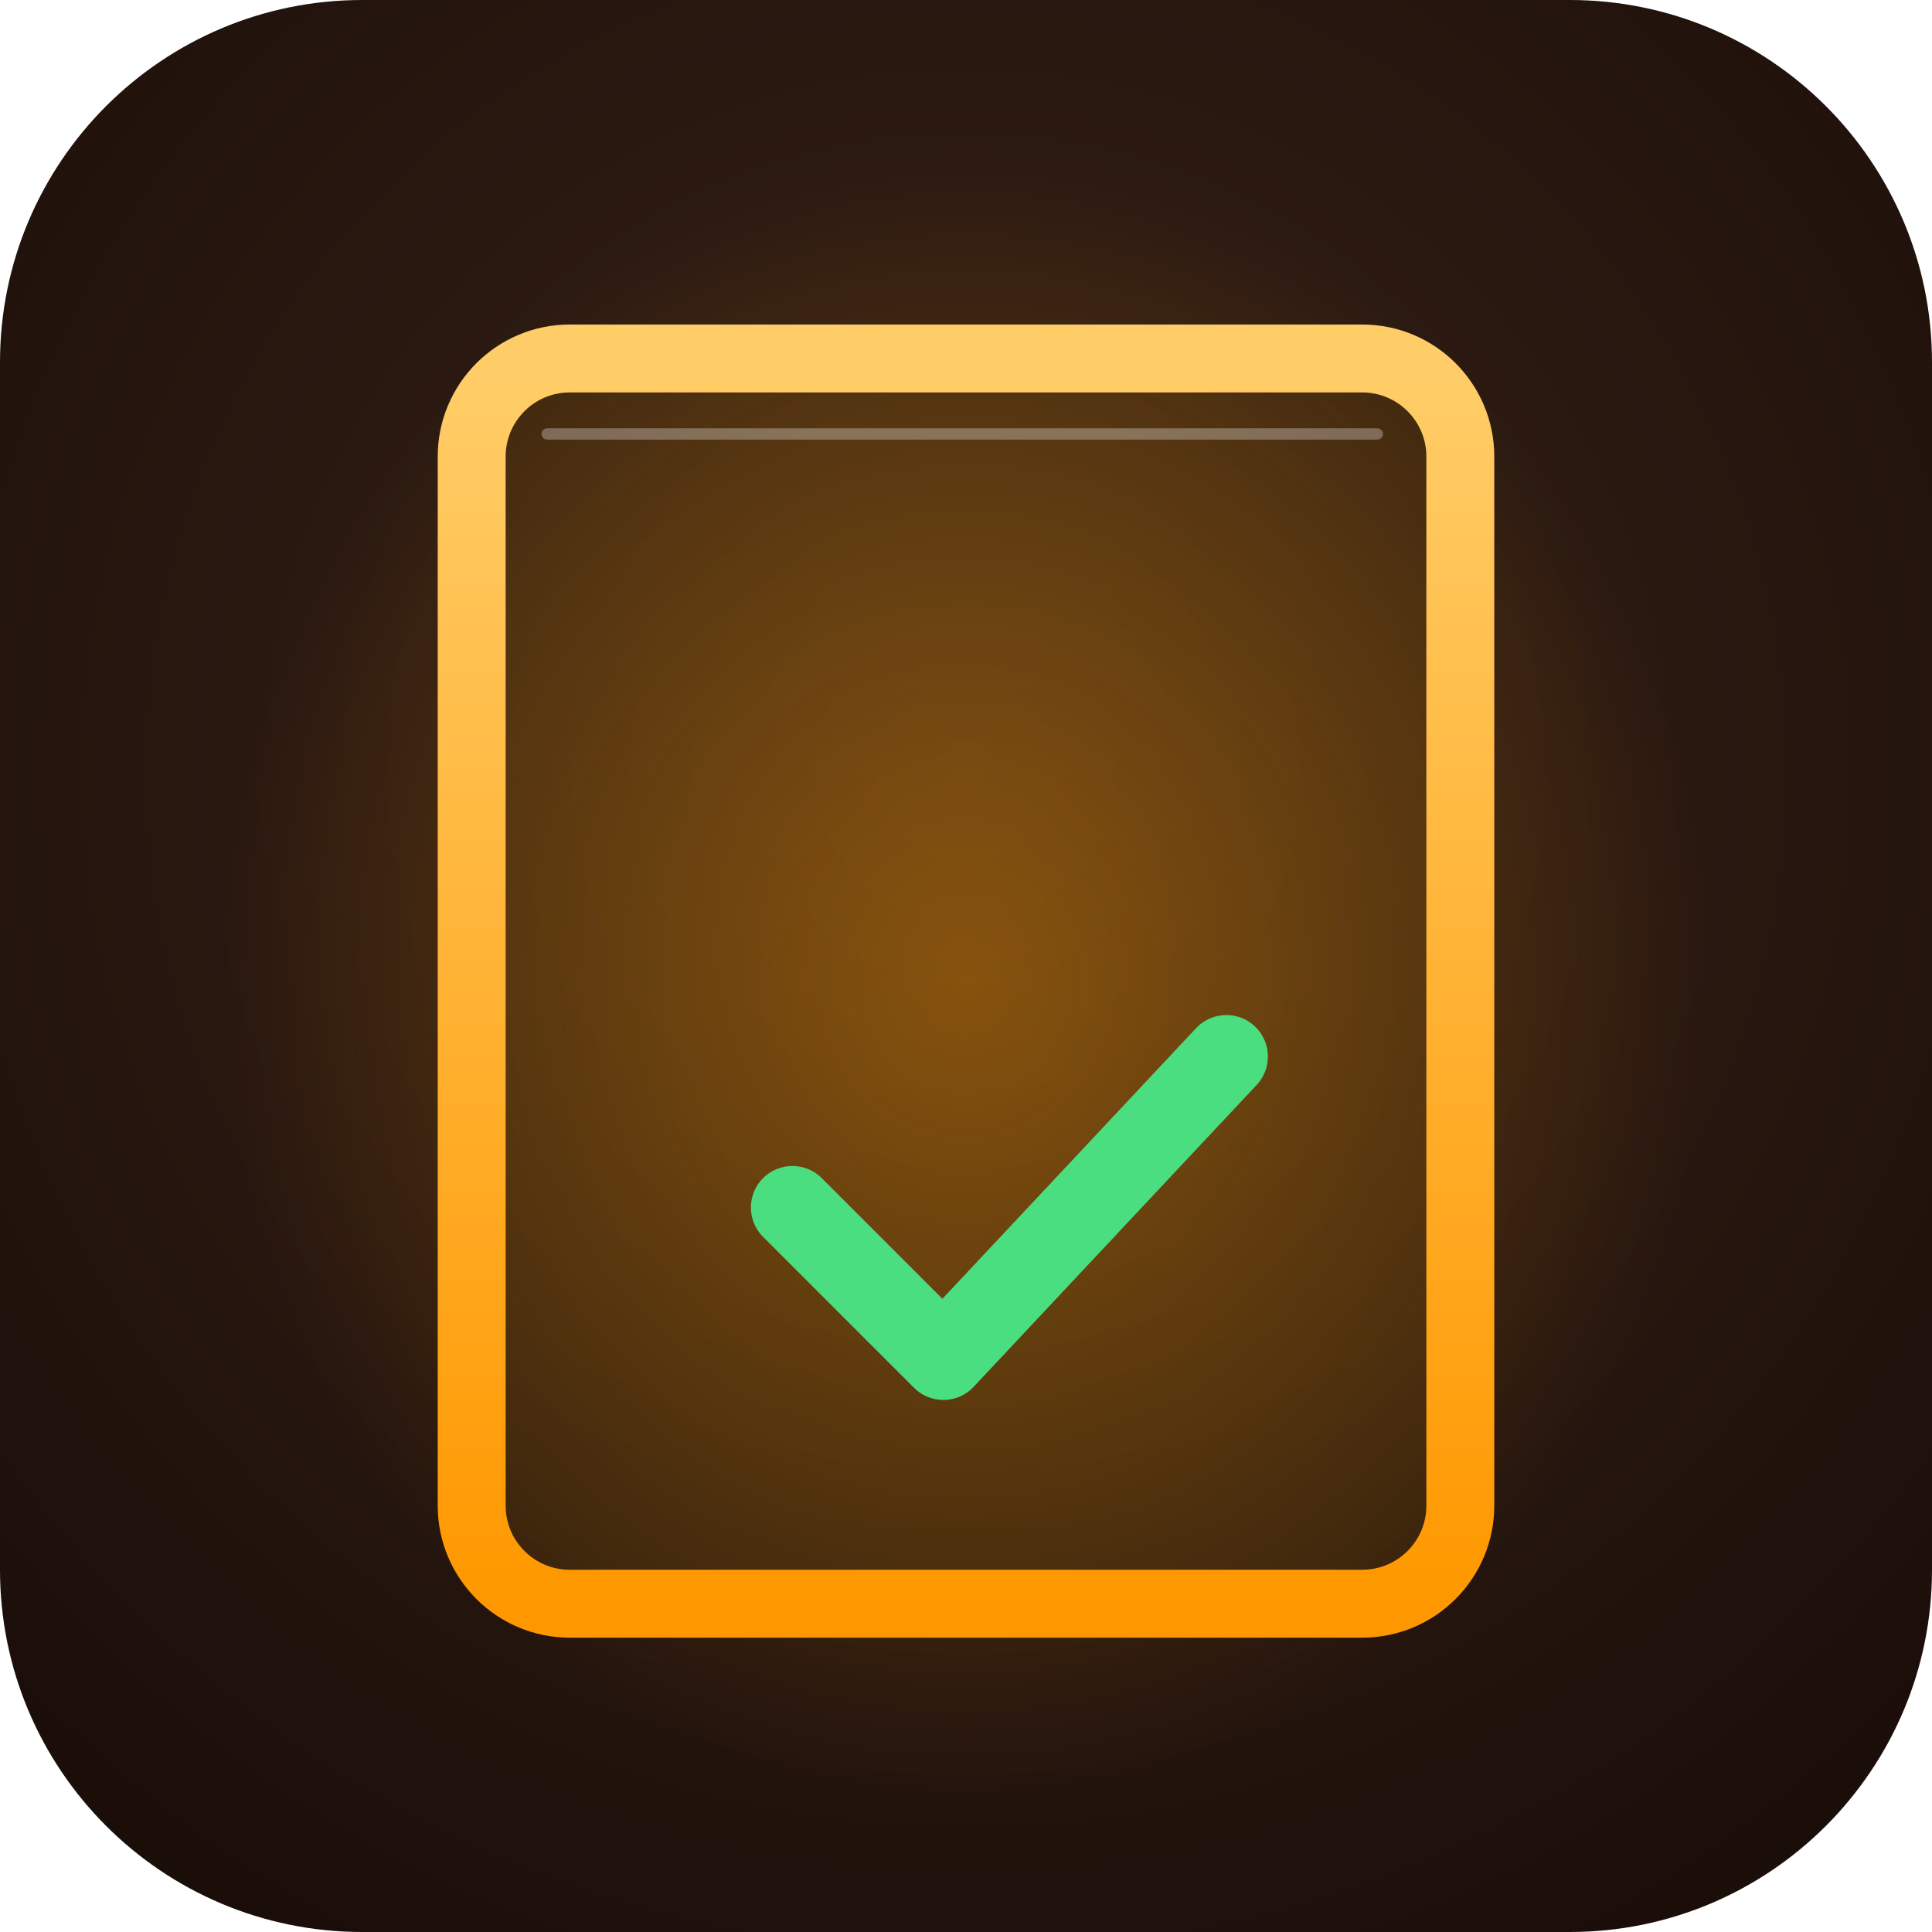
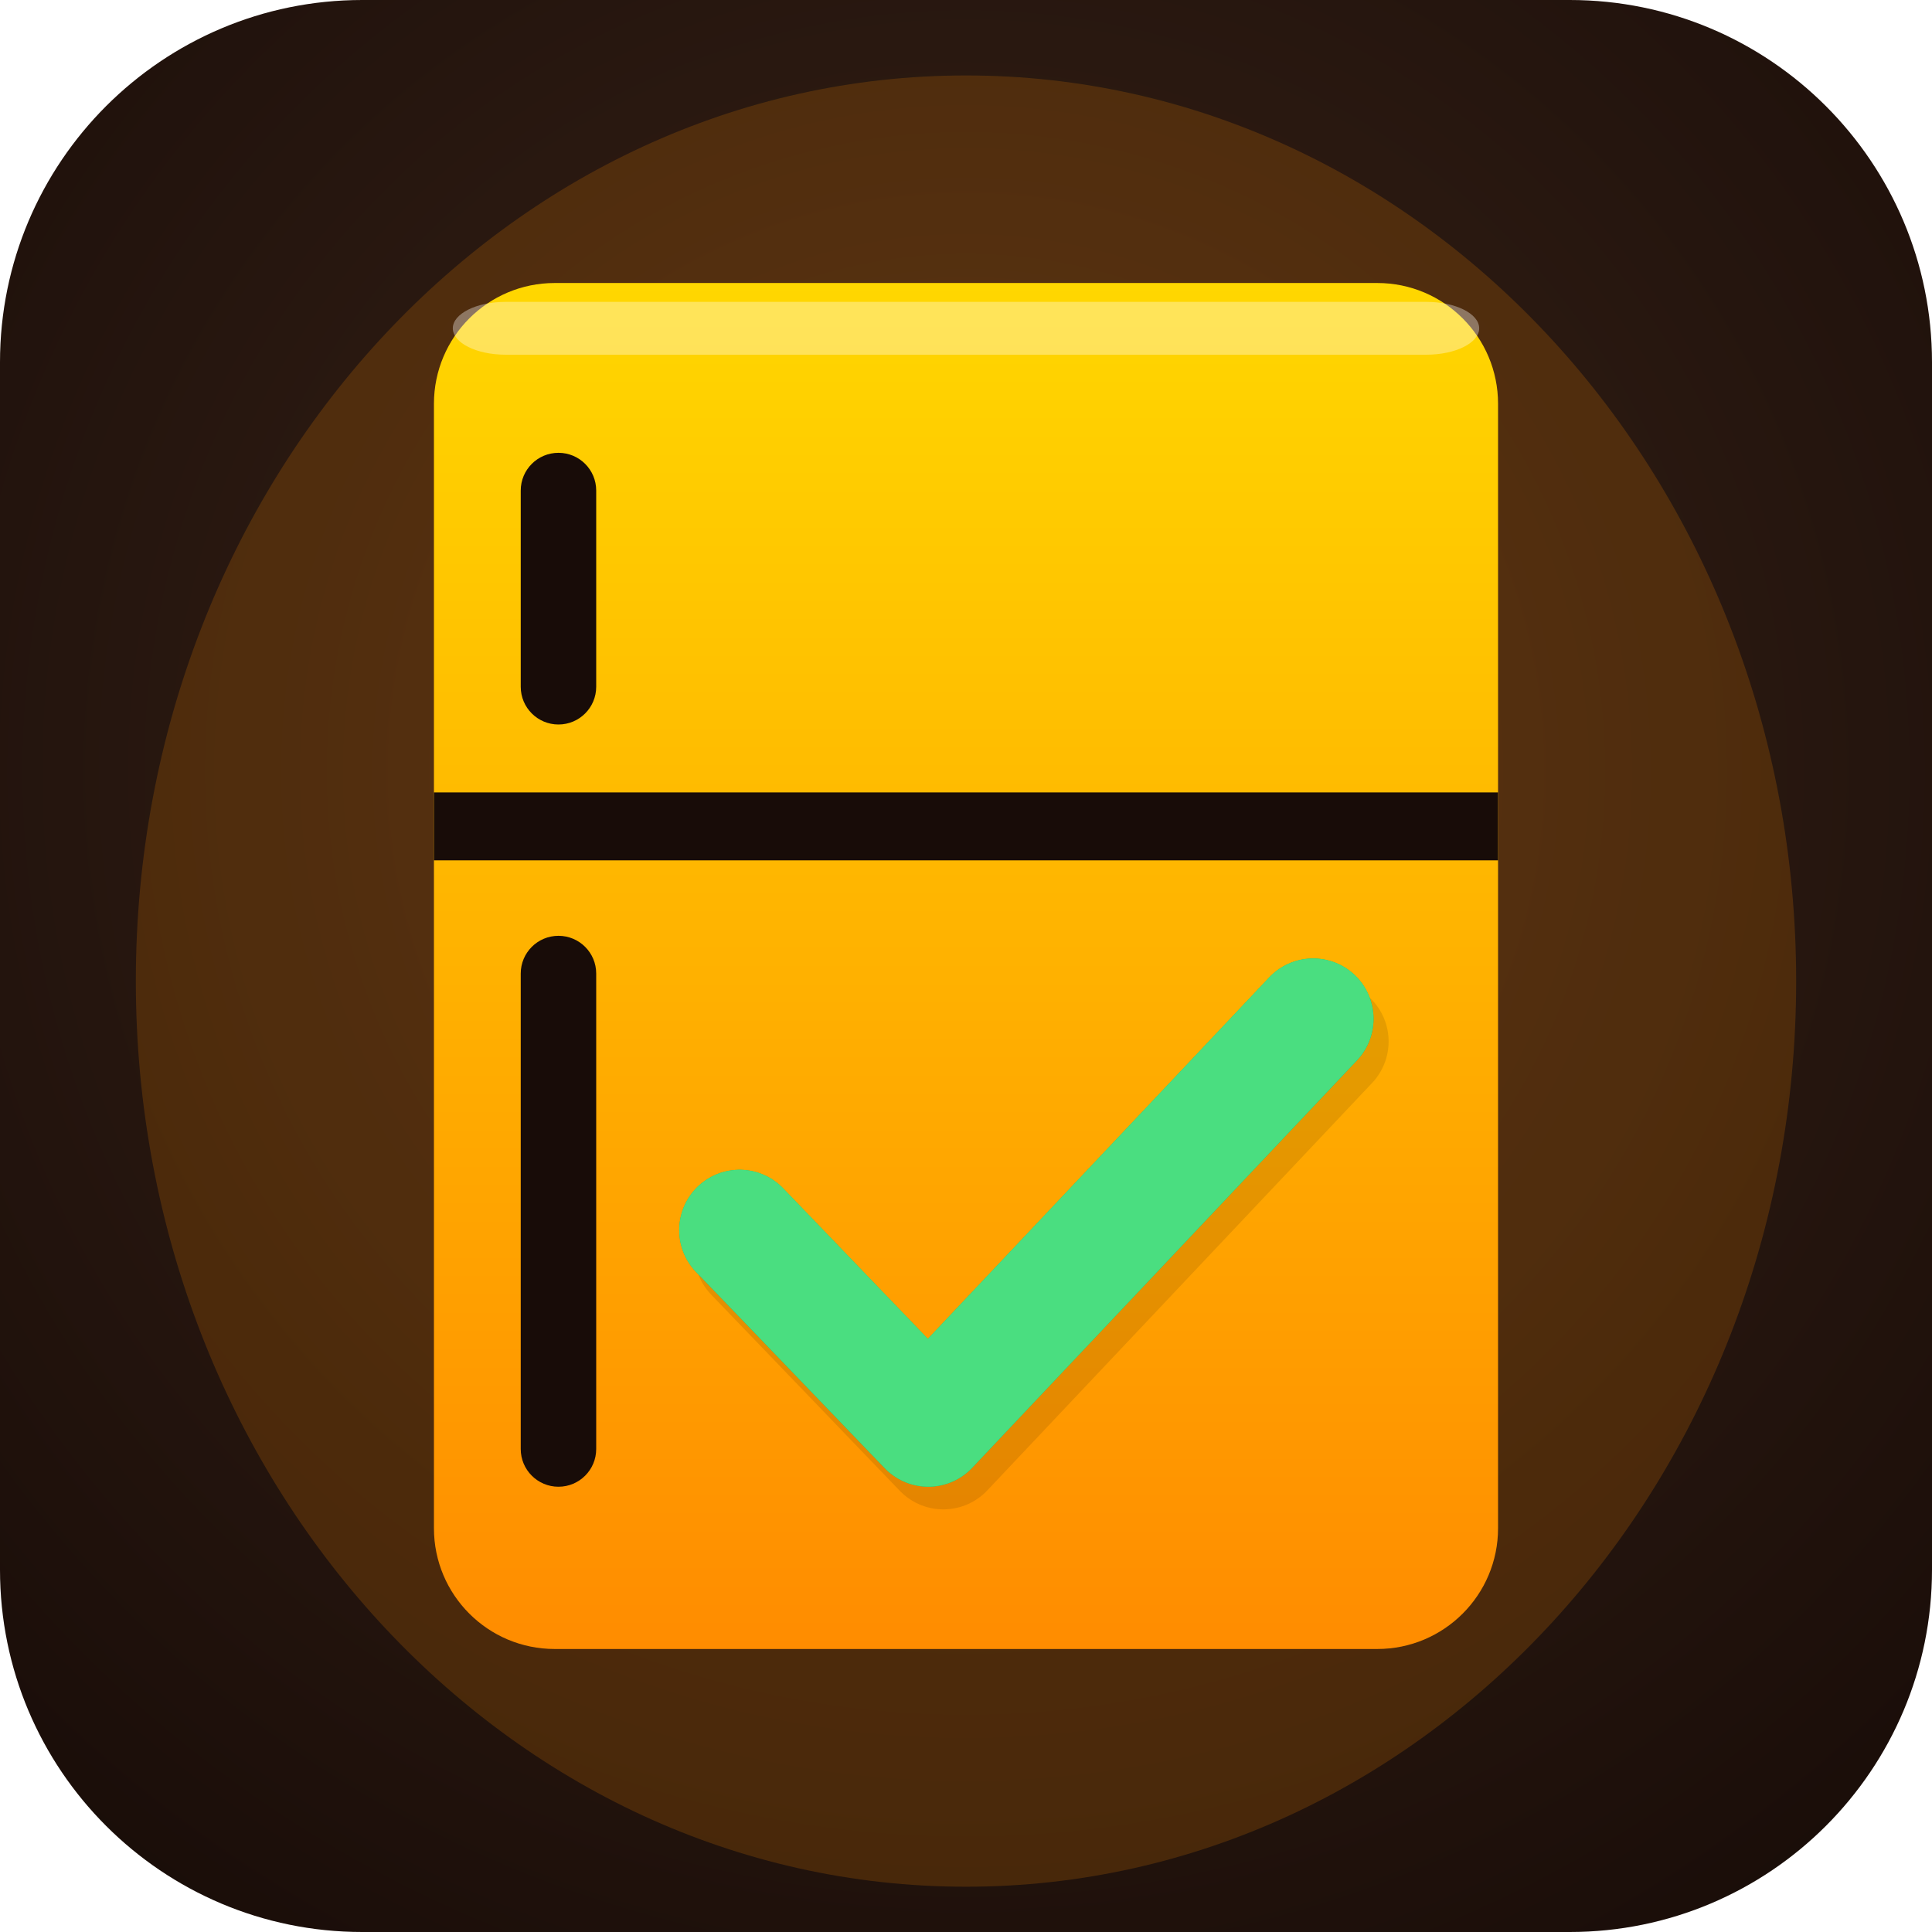
<svg xmlns="http://www.w3.org/2000/svg" width="512" height="512" viewBox="0 0 512 512">
  <defs>
    <radialGradient id="bg" cx="0.5" cy="0.4" r="0.75">
      <stop offset="0%" stop-color="#3a2418" />
      <stop offset="100%" stop-color="#180c08" />
    </radialGradient>
    <linearGradient id="fridge" x1="0" y1="0" x2="0" y2="1">
-       <stop offset="0%" stop-color="#FFCD68" />
-       <stop offset="100%" stop-color="#FF9800" />
+       <stop offset="0%" stop-color="#FFD700" />
+       <stop offset="100%" stop-color="#FF8C00" />
    </linearGradient>
-     <radialGradient id="glow" cx="0.5" cy="0.5" r="0.5">
-       <stop offset="0%" stop-color="#FF9800" stop-opacity="0.35" />
-       <stop offset="100%" stop-color="#FF9800" stop-opacity="0" />
-     </radialGradient>
+     <linearGradient id="fridgeDark" x1="0" y1="0" x2="0" y2="1">
+       <stop offset="0%" stop-color="#FFA500" />
+       <stop offset="100%" stop-color="#FF8C00" />
+     </linearGradient>
  </defs>
  <rect width="512" height="512" fill="url(#bg)" rx="96" />
-   <ellipse cx="256" cy="260" rx="200" ry="220" fill="url(#glow)" />
-   <rect x="125" y="95" width="262" height="330" rx="26" stroke="url(#fridge)" stroke-width="18" fill="rgba(255,180,0,0.08)" />
-   <line x1="125" y1="220" x2="387" y2="220" stroke="url(#fridge)" stroke-width="12" />
-   <line x1="148" y1="145" x2="148" y2="200" stroke="url(#fridge)" stroke-width="14" stroke-linecap="round" />
-   <line x1="148" y1="260" x2="148" y2="385" stroke="url(#fridge)" stroke-width="14" stroke-linecap="round" />
-   <path d="M 210 320 L 250 360 L 325 280" stroke="#4ADE80" stroke-width="22" fill="none" stroke-linecap="round" stroke-linejoin="round" />
-   <line x1="145" y1="115" x2="365" y2="115" stroke="rgba(255,255,255,0.3)" stroke-width="3" stroke-linecap="round" />
+   <ellipse cx="256" cy="260" rx="220" ry="240" fill="#FF8C00" opacity="0.18" />
+   <rect x="115" y="75" width="282" height="362" rx="32" fill="url(#fridge)" />
+   <rect x="115" y="210" width="282" height="18" fill="#180c08" />
+   <rect x="138" y="120" width="20" height="72" rx="10" fill="#180c08" />
+   <rect x="138" y="248" width="20" height="146" rx="10" fill="#180c08" />
+   <rect x="120" y="80" width="272" height="14" rx="14" fill="rgba(255,255,255,0.35)" />
+   <path d="M 196 326 L 246 378 L 348 270" stroke="#22C55E" stroke-width="32" fill="none" stroke-linecap="round" stroke-linejoin="round" />
+   <path d="M 200 332 L 250 384 L 352 276" stroke="rgba(0,0,0,0.25)" stroke-width="32" fill="none" stroke-linecap="round" stroke-linejoin="round" opacity="0.4" />
+   <path d="M 196 326 L 246 378 L 348 270" stroke="#4ADE80" stroke-width="32" fill="none" stroke-linecap="round" stroke-linejoin="round" />
</svg>
